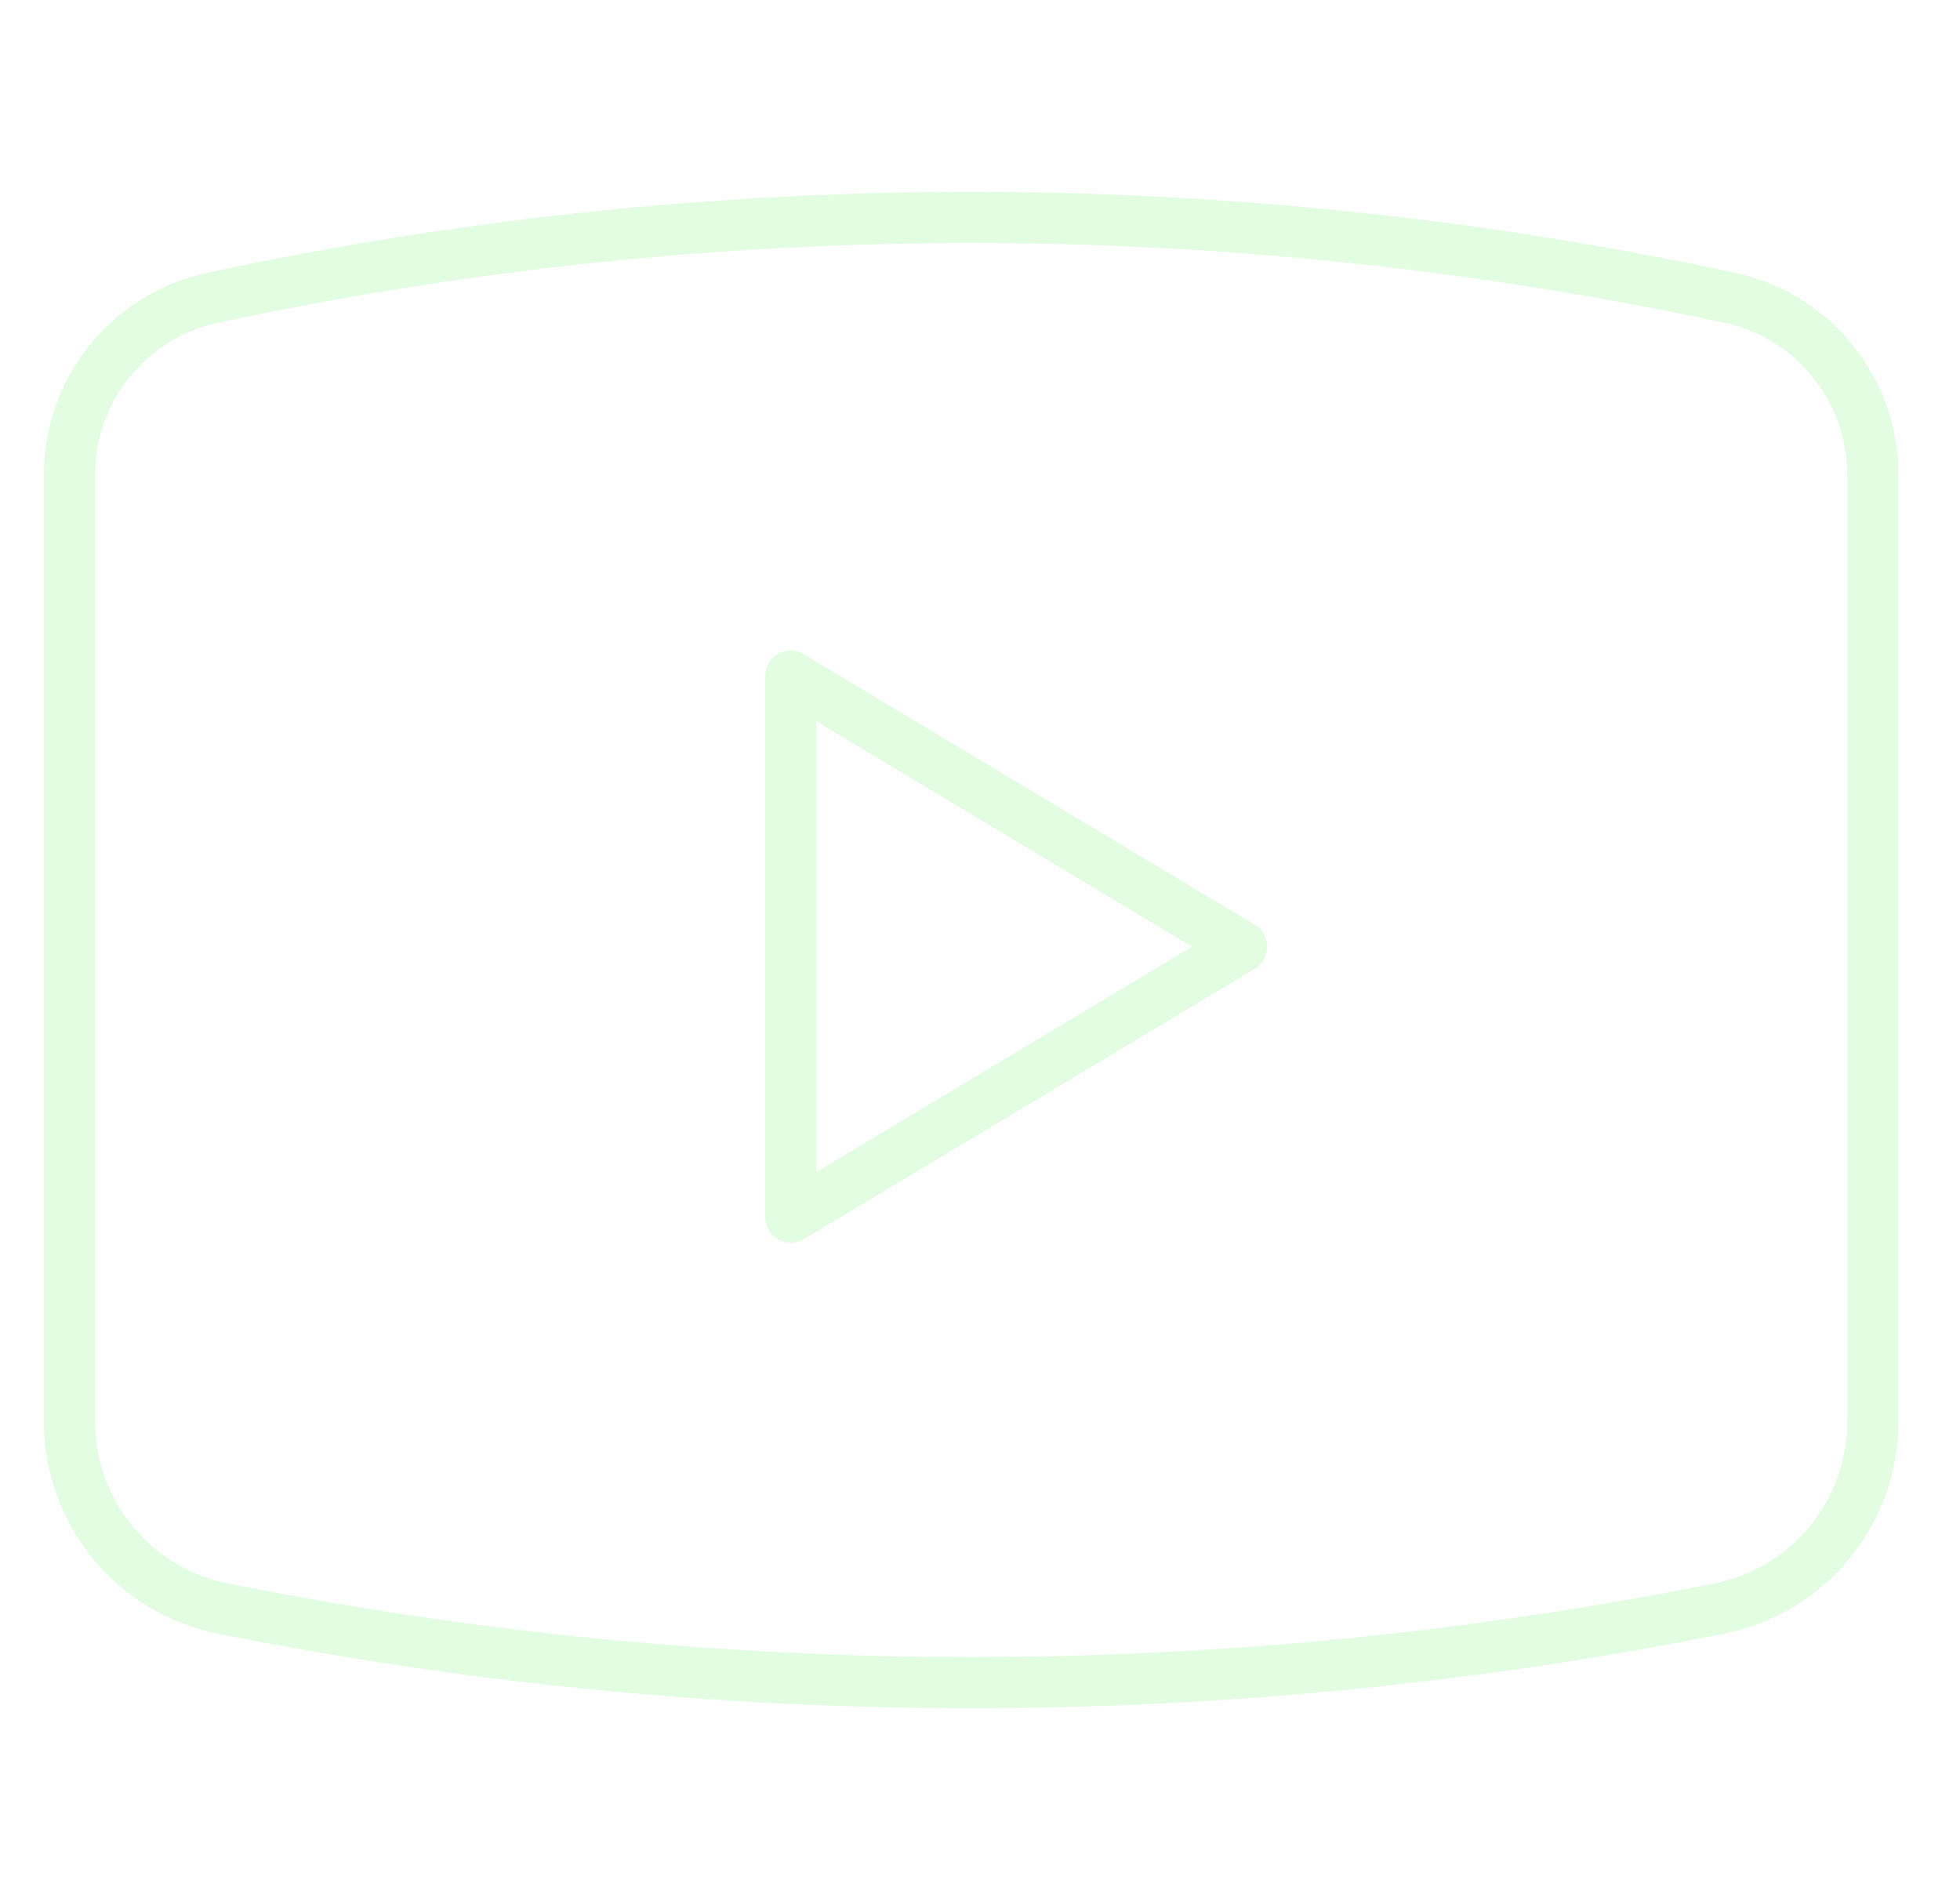
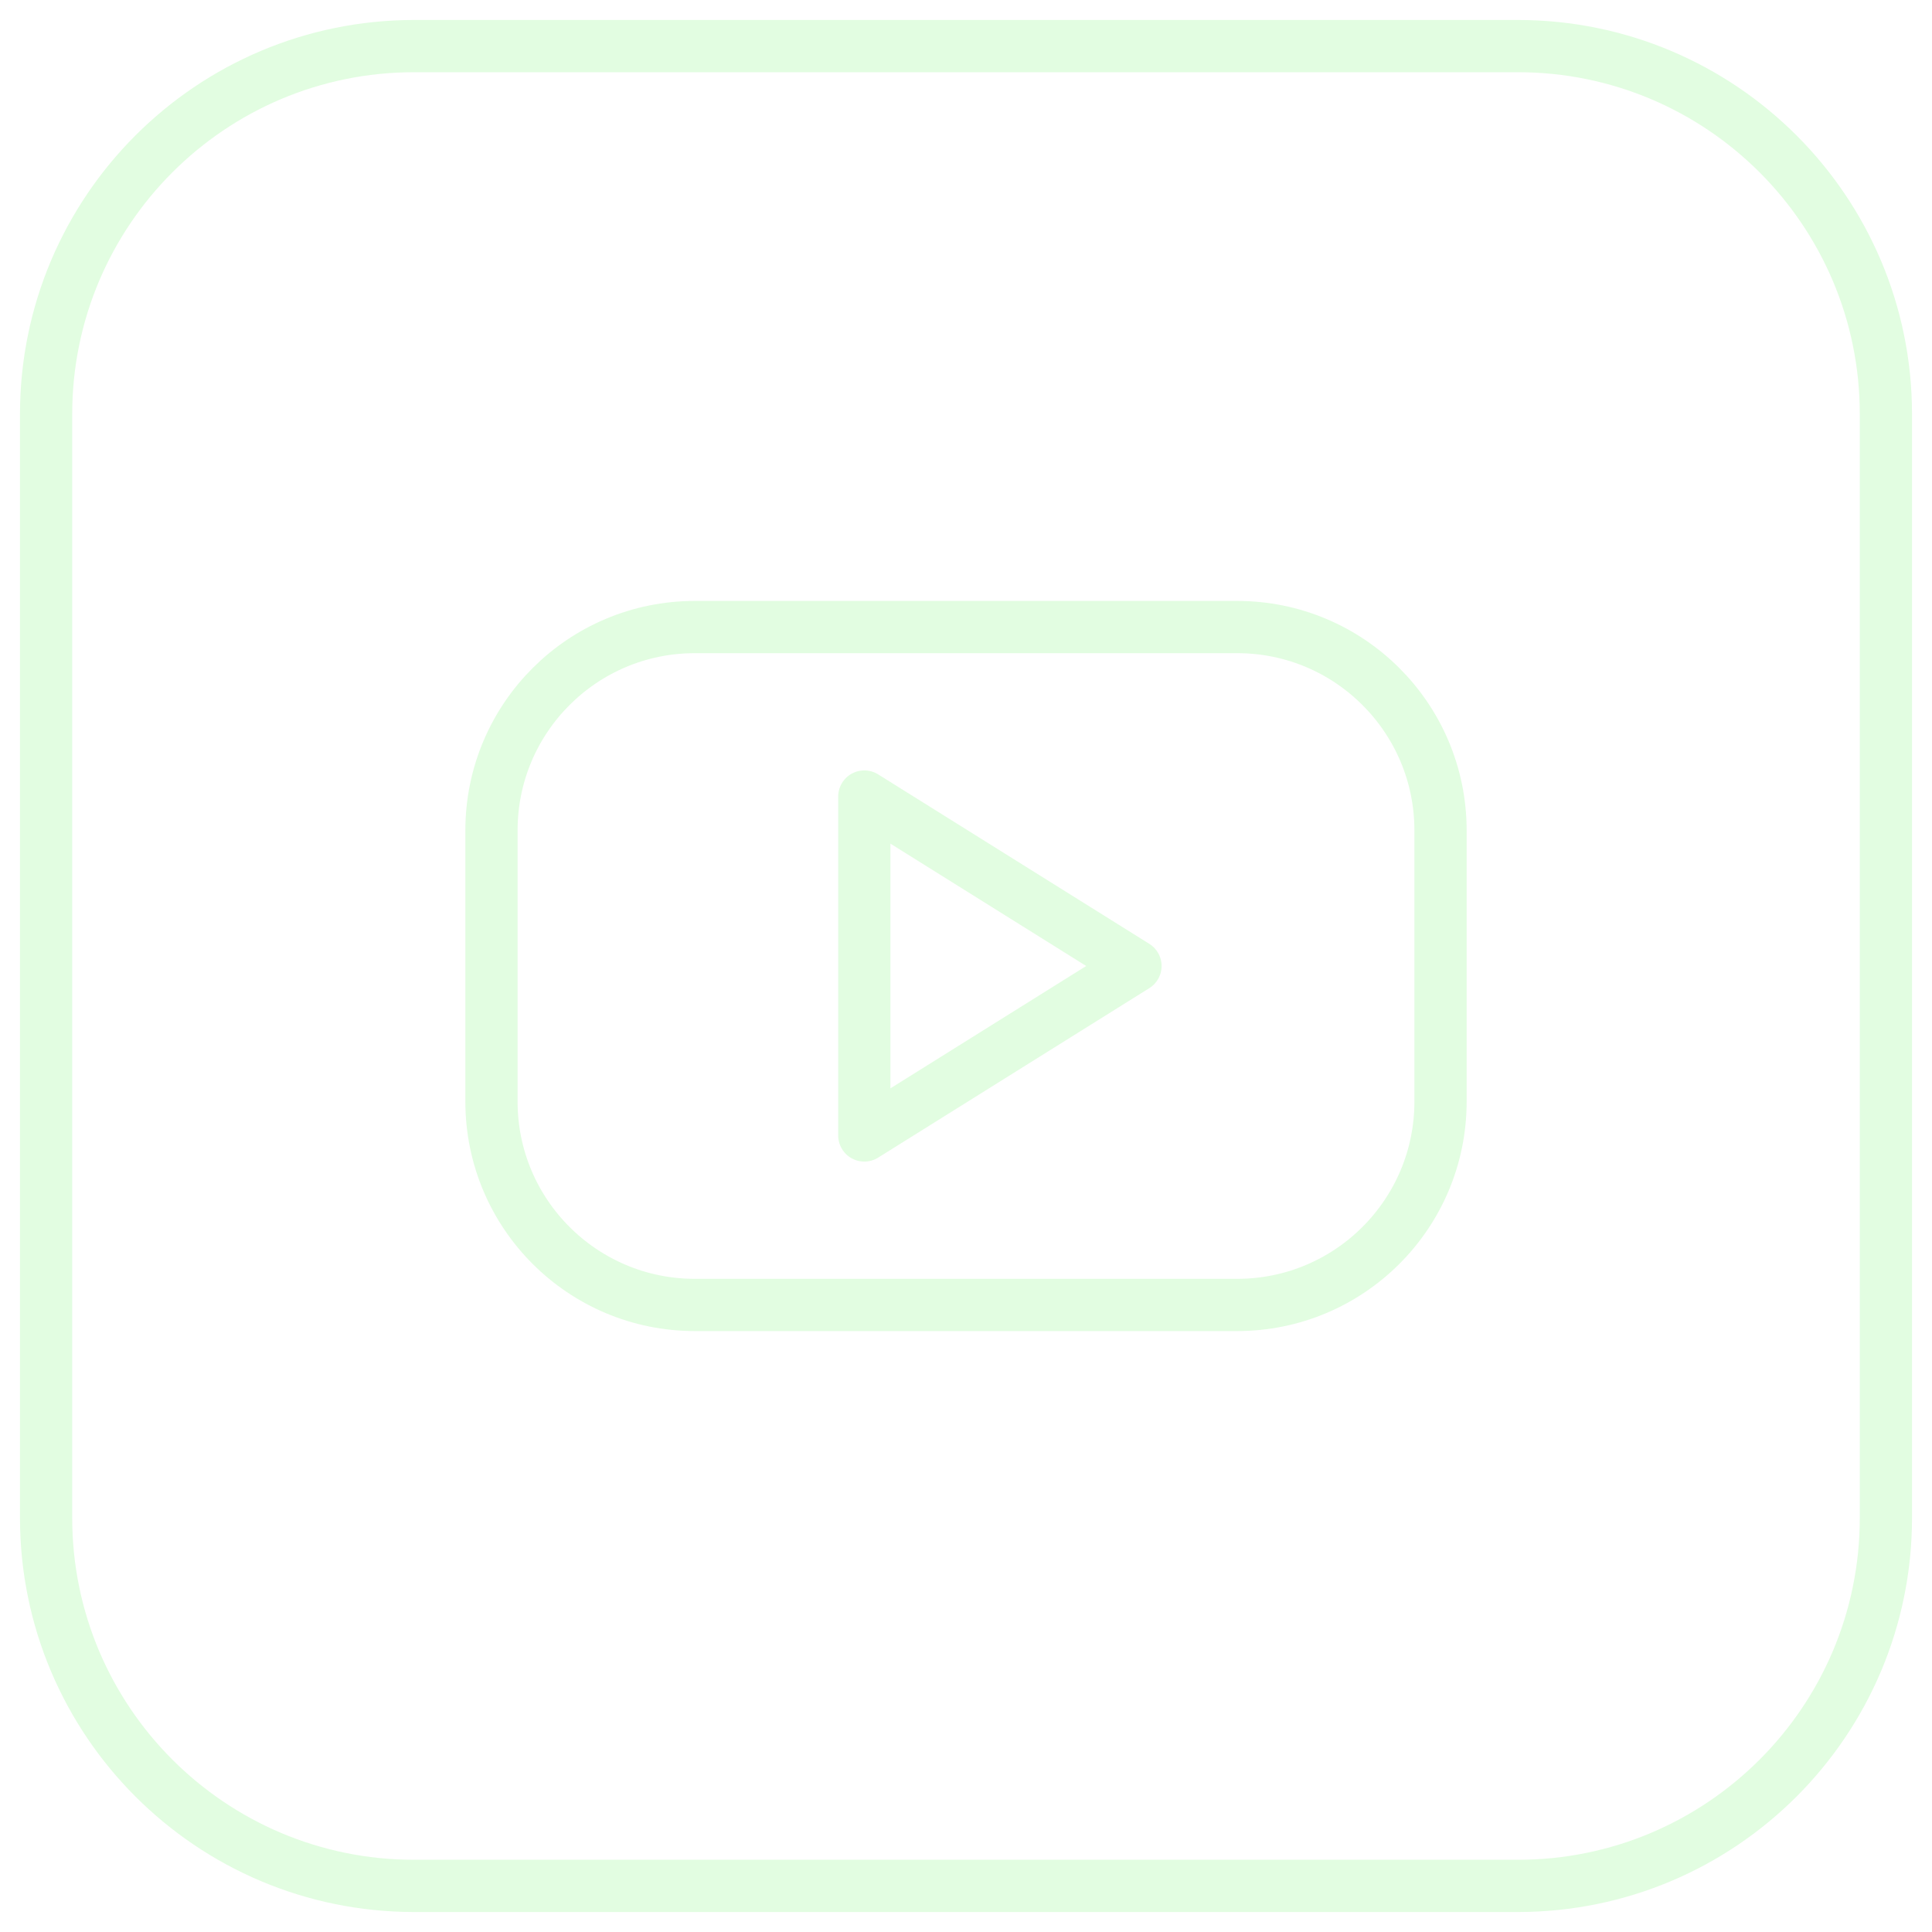
- <svg xmlns="http://www.w3.org/2000/svg" width="59" height="57" viewBox="0 0 59 57" fill="none">
-   <path d="M23.805 20.357L24.201 19.697C23.963 19.554 23.667 19.55 23.425 19.687C23.184 19.824 23.035 20.08 23.035 20.357H23.805ZM23.805 36.643H23.035C23.035 36.92 23.184 37.176 23.425 37.313C23.667 37.45 23.963 37.446 24.201 37.303L23.805 36.643ZM37.376 28.5L37.773 29.161C38.005 29.021 38.147 28.771 38.147 28.5C38.147 28.23 38.005 27.979 37.773 27.84L37.376 28.5ZM1.32 14.293V42.792H2.861V14.293H1.32ZM57.147 42.792V14.293H55.606V42.792H57.147ZM6.556 49.179C21.526 52.173 36.941 52.173 51.911 49.179L51.608 47.668C36.838 50.622 21.629 50.622 6.859 47.668L6.556 49.179ZM52.23 8.212C37.071 4.963 21.396 4.963 6.237 8.212L6.56 9.718C21.506 6.515 36.961 6.515 51.908 9.718L52.23 8.212ZM57.147 14.293C57.147 11.36 55.098 8.826 52.23 8.212L51.908 9.718C54.065 10.18 55.606 12.087 55.606 14.293H57.147ZM55.606 42.792C55.606 45.162 53.933 47.203 51.608 47.668L51.911 49.179C54.955 48.57 57.147 45.897 57.147 42.792H55.606ZM1.32 42.792C1.32 45.897 3.512 48.57 6.556 49.179L6.859 47.668C4.534 47.203 2.861 45.162 2.861 42.792H1.32ZM2.861 14.293C2.861 12.087 4.402 10.18 6.56 9.718L6.237 8.212C3.369 8.826 1.32 11.36 1.32 14.293H2.861ZM23.035 20.357V36.643H24.575V20.357H23.035ZM24.201 37.303L37.773 29.161L36.98 27.84L23.409 35.982L24.201 37.303ZM37.773 27.84L24.201 19.697L23.409 21.018L36.98 29.161L37.773 27.84Z" fill="#E2FDE1" />
+ <svg xmlns="http://www.w3.org/2000/svg" width="57" height="57" viewBox="0 0 57 57" fill="none">
+   <rect x="1.36" y="1.36" width="54.28" height="54.28" rx="10.86" stroke="#E2FDE1" stroke-width="1.541" />
+   <rect x="14.5" y="18.5" width="28" height="20" rx="6" stroke="#E2FDE1" stroke-width="1.541" />
+   <path d="M25.5 23.5V33.5L33.5 28.5L25.5 23.5Z" stroke="#E2FDE1" stroke-width="1.541" stroke-linejoin="round" />
</svg>
